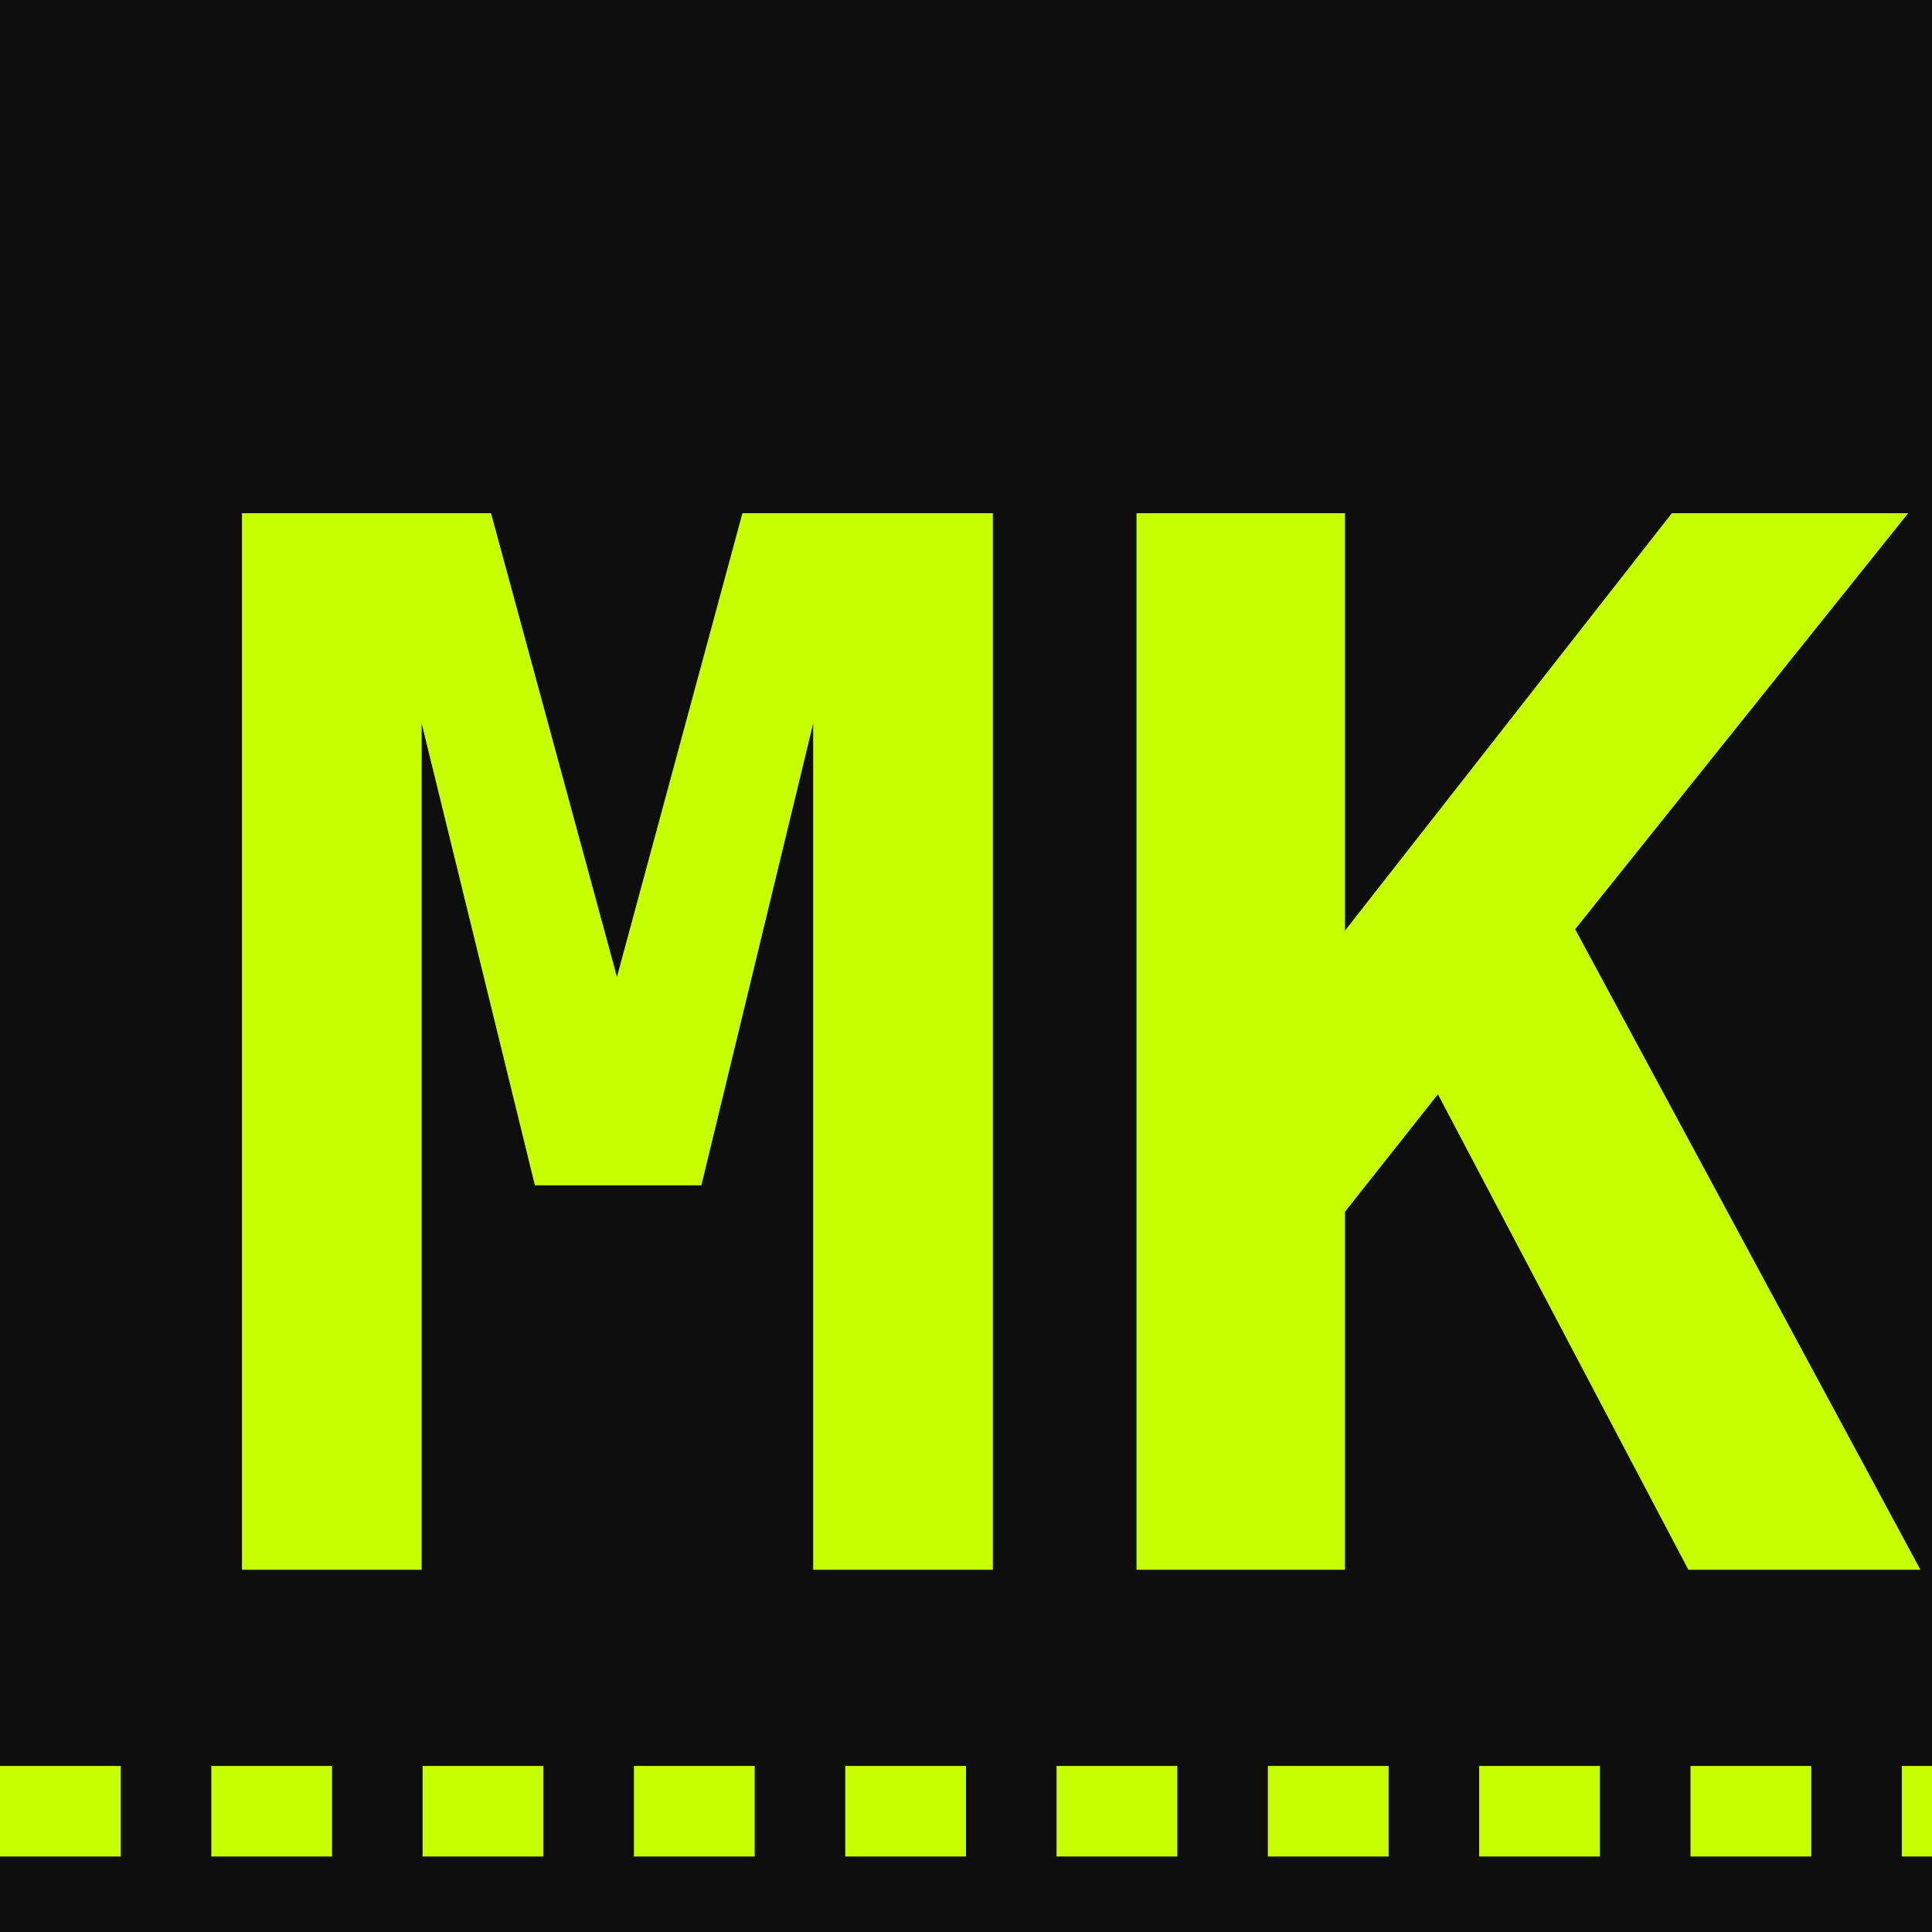
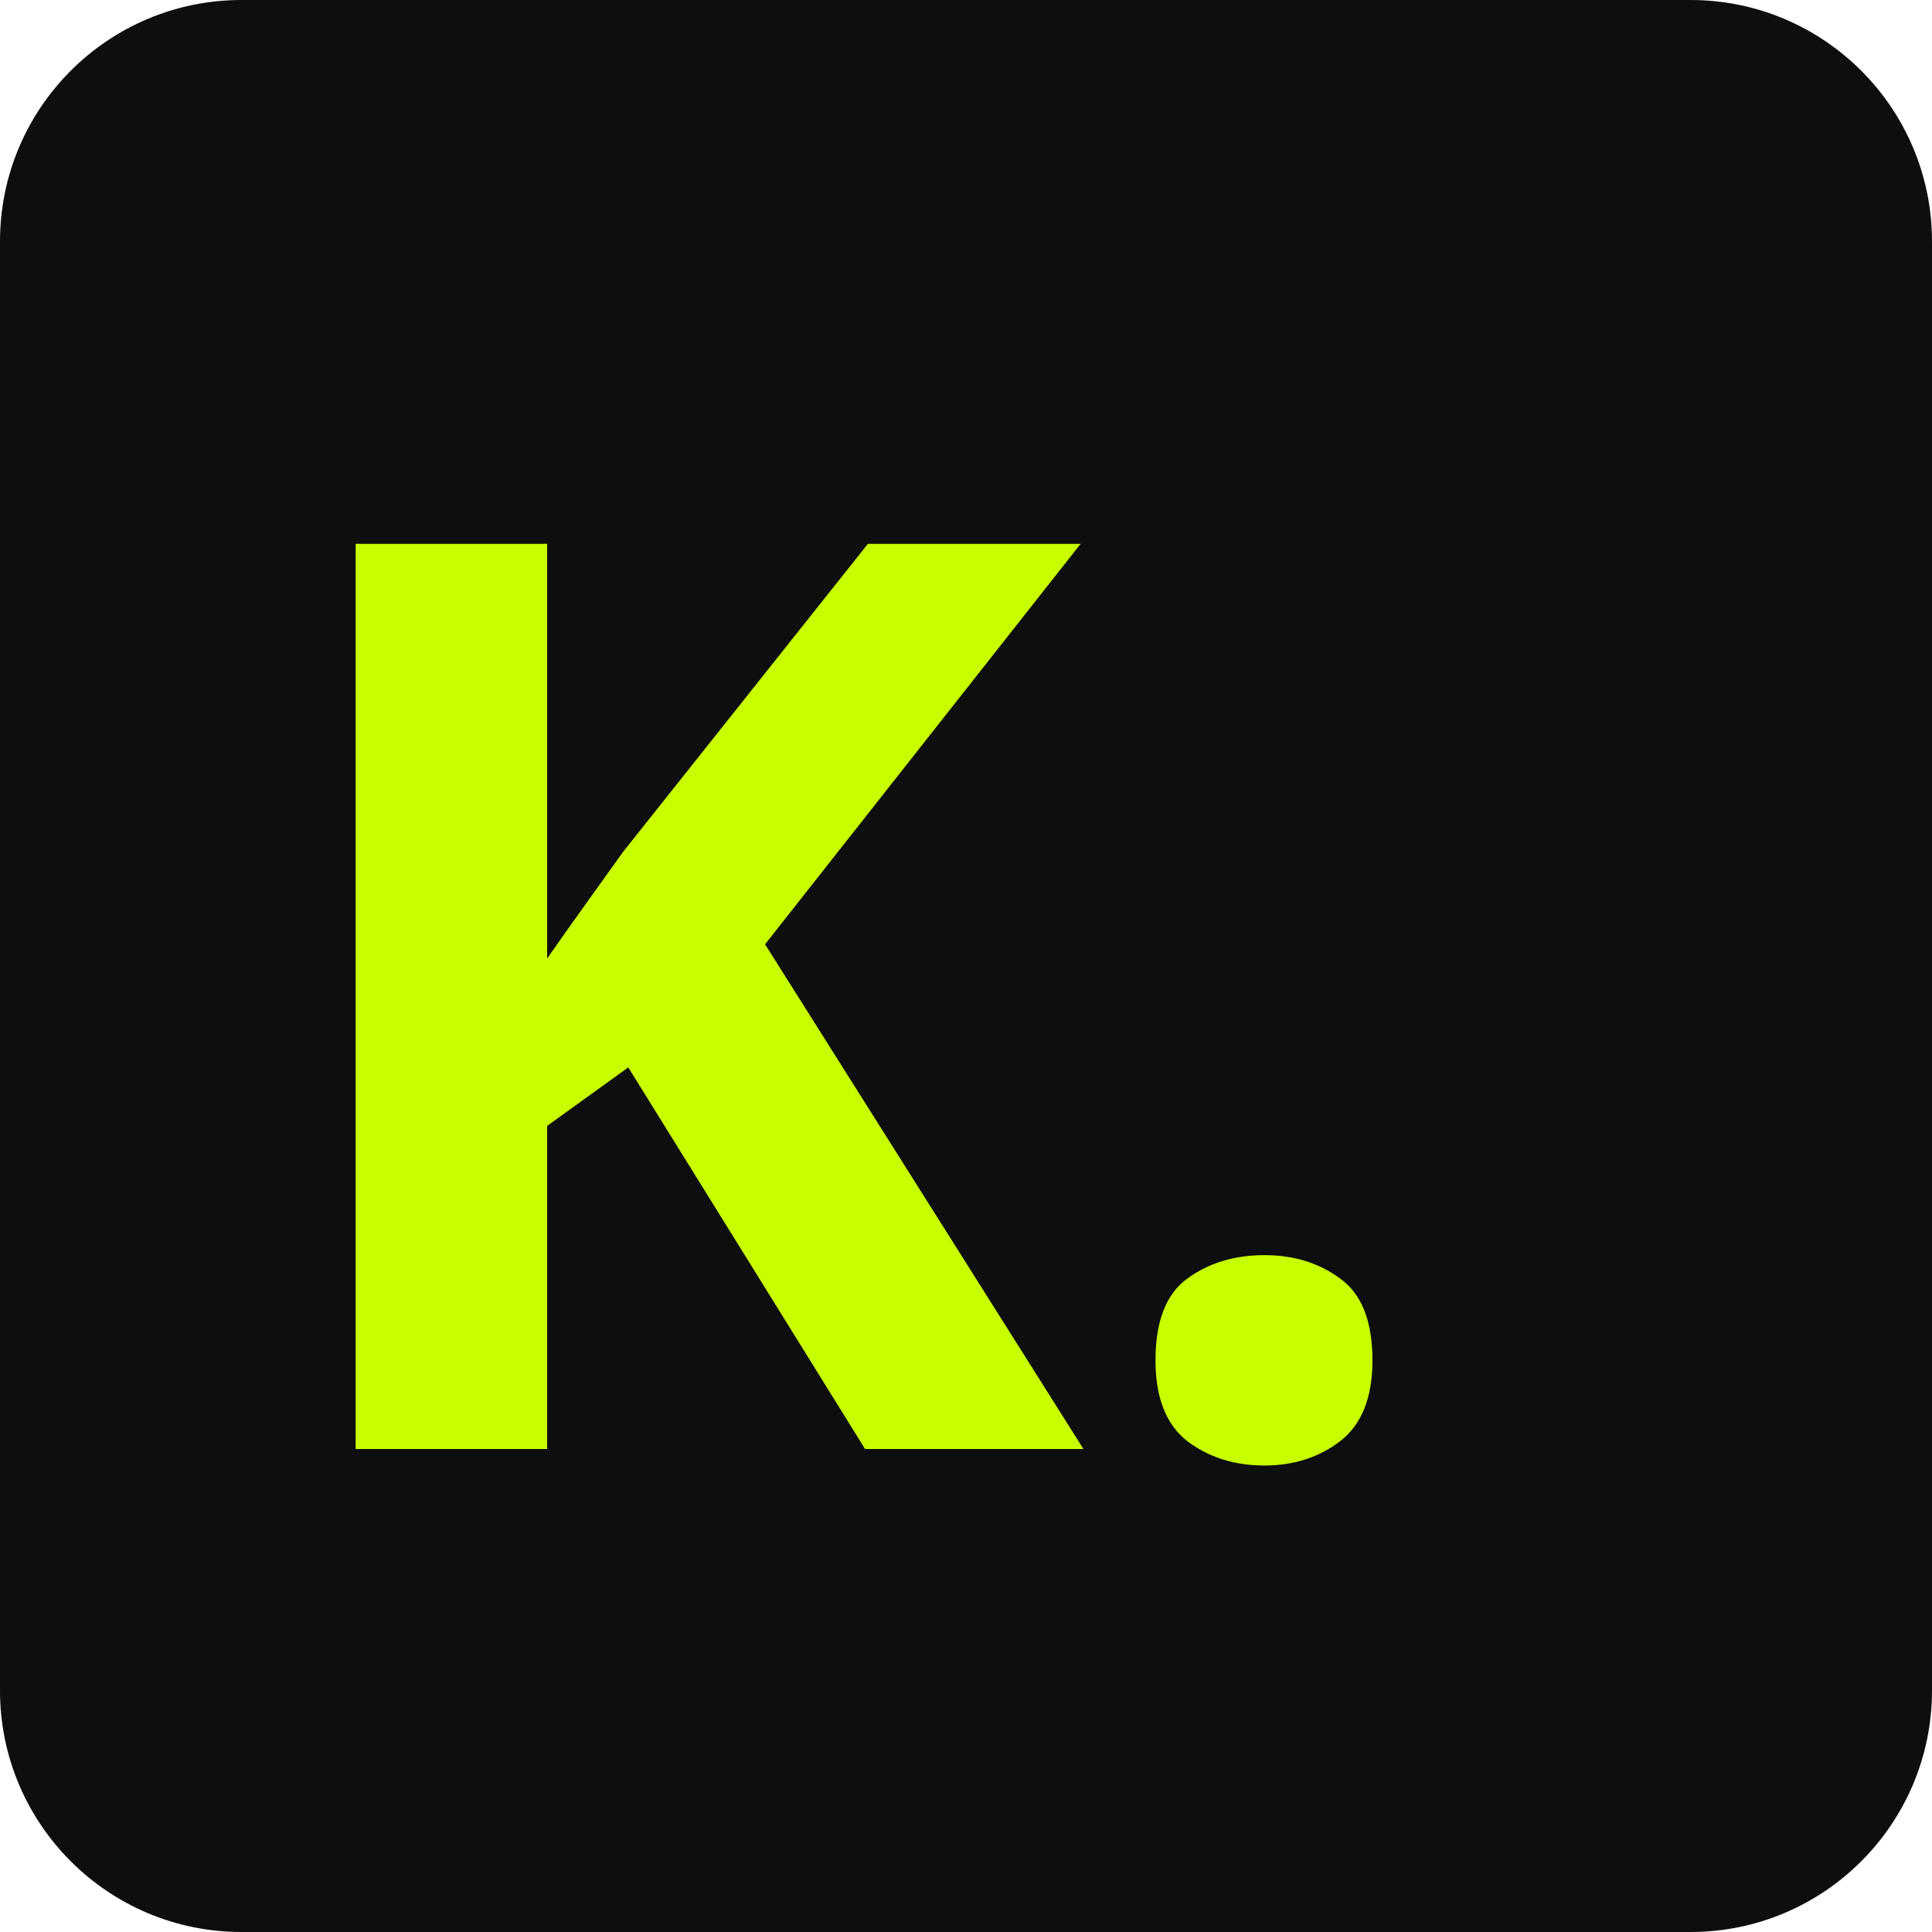
<svg xmlns="http://www.w3.org/2000/svg" viewBox="0 0 64 64">
-   <rect width="64" height="64" fill="#0e0e0e" />
-   <text x="6" y="52" font-family="monospace" font-weight="700" font-size="48" fill="#c8ff00">MK</text>
-   <line x1="0" y1="60" x2="64" y2="60" stroke="#c8ff00" stroke-width="3" stroke-dasharray="4,3" />
+   <rect width="64" height="64" rx="8" fill="#0e0e0e" />
+   <text x="8" y="48" font-family="Arial Black, sans-serif" font-weight="900" font-size="42" fill="#c8ff00">K.</text>
</svg>
